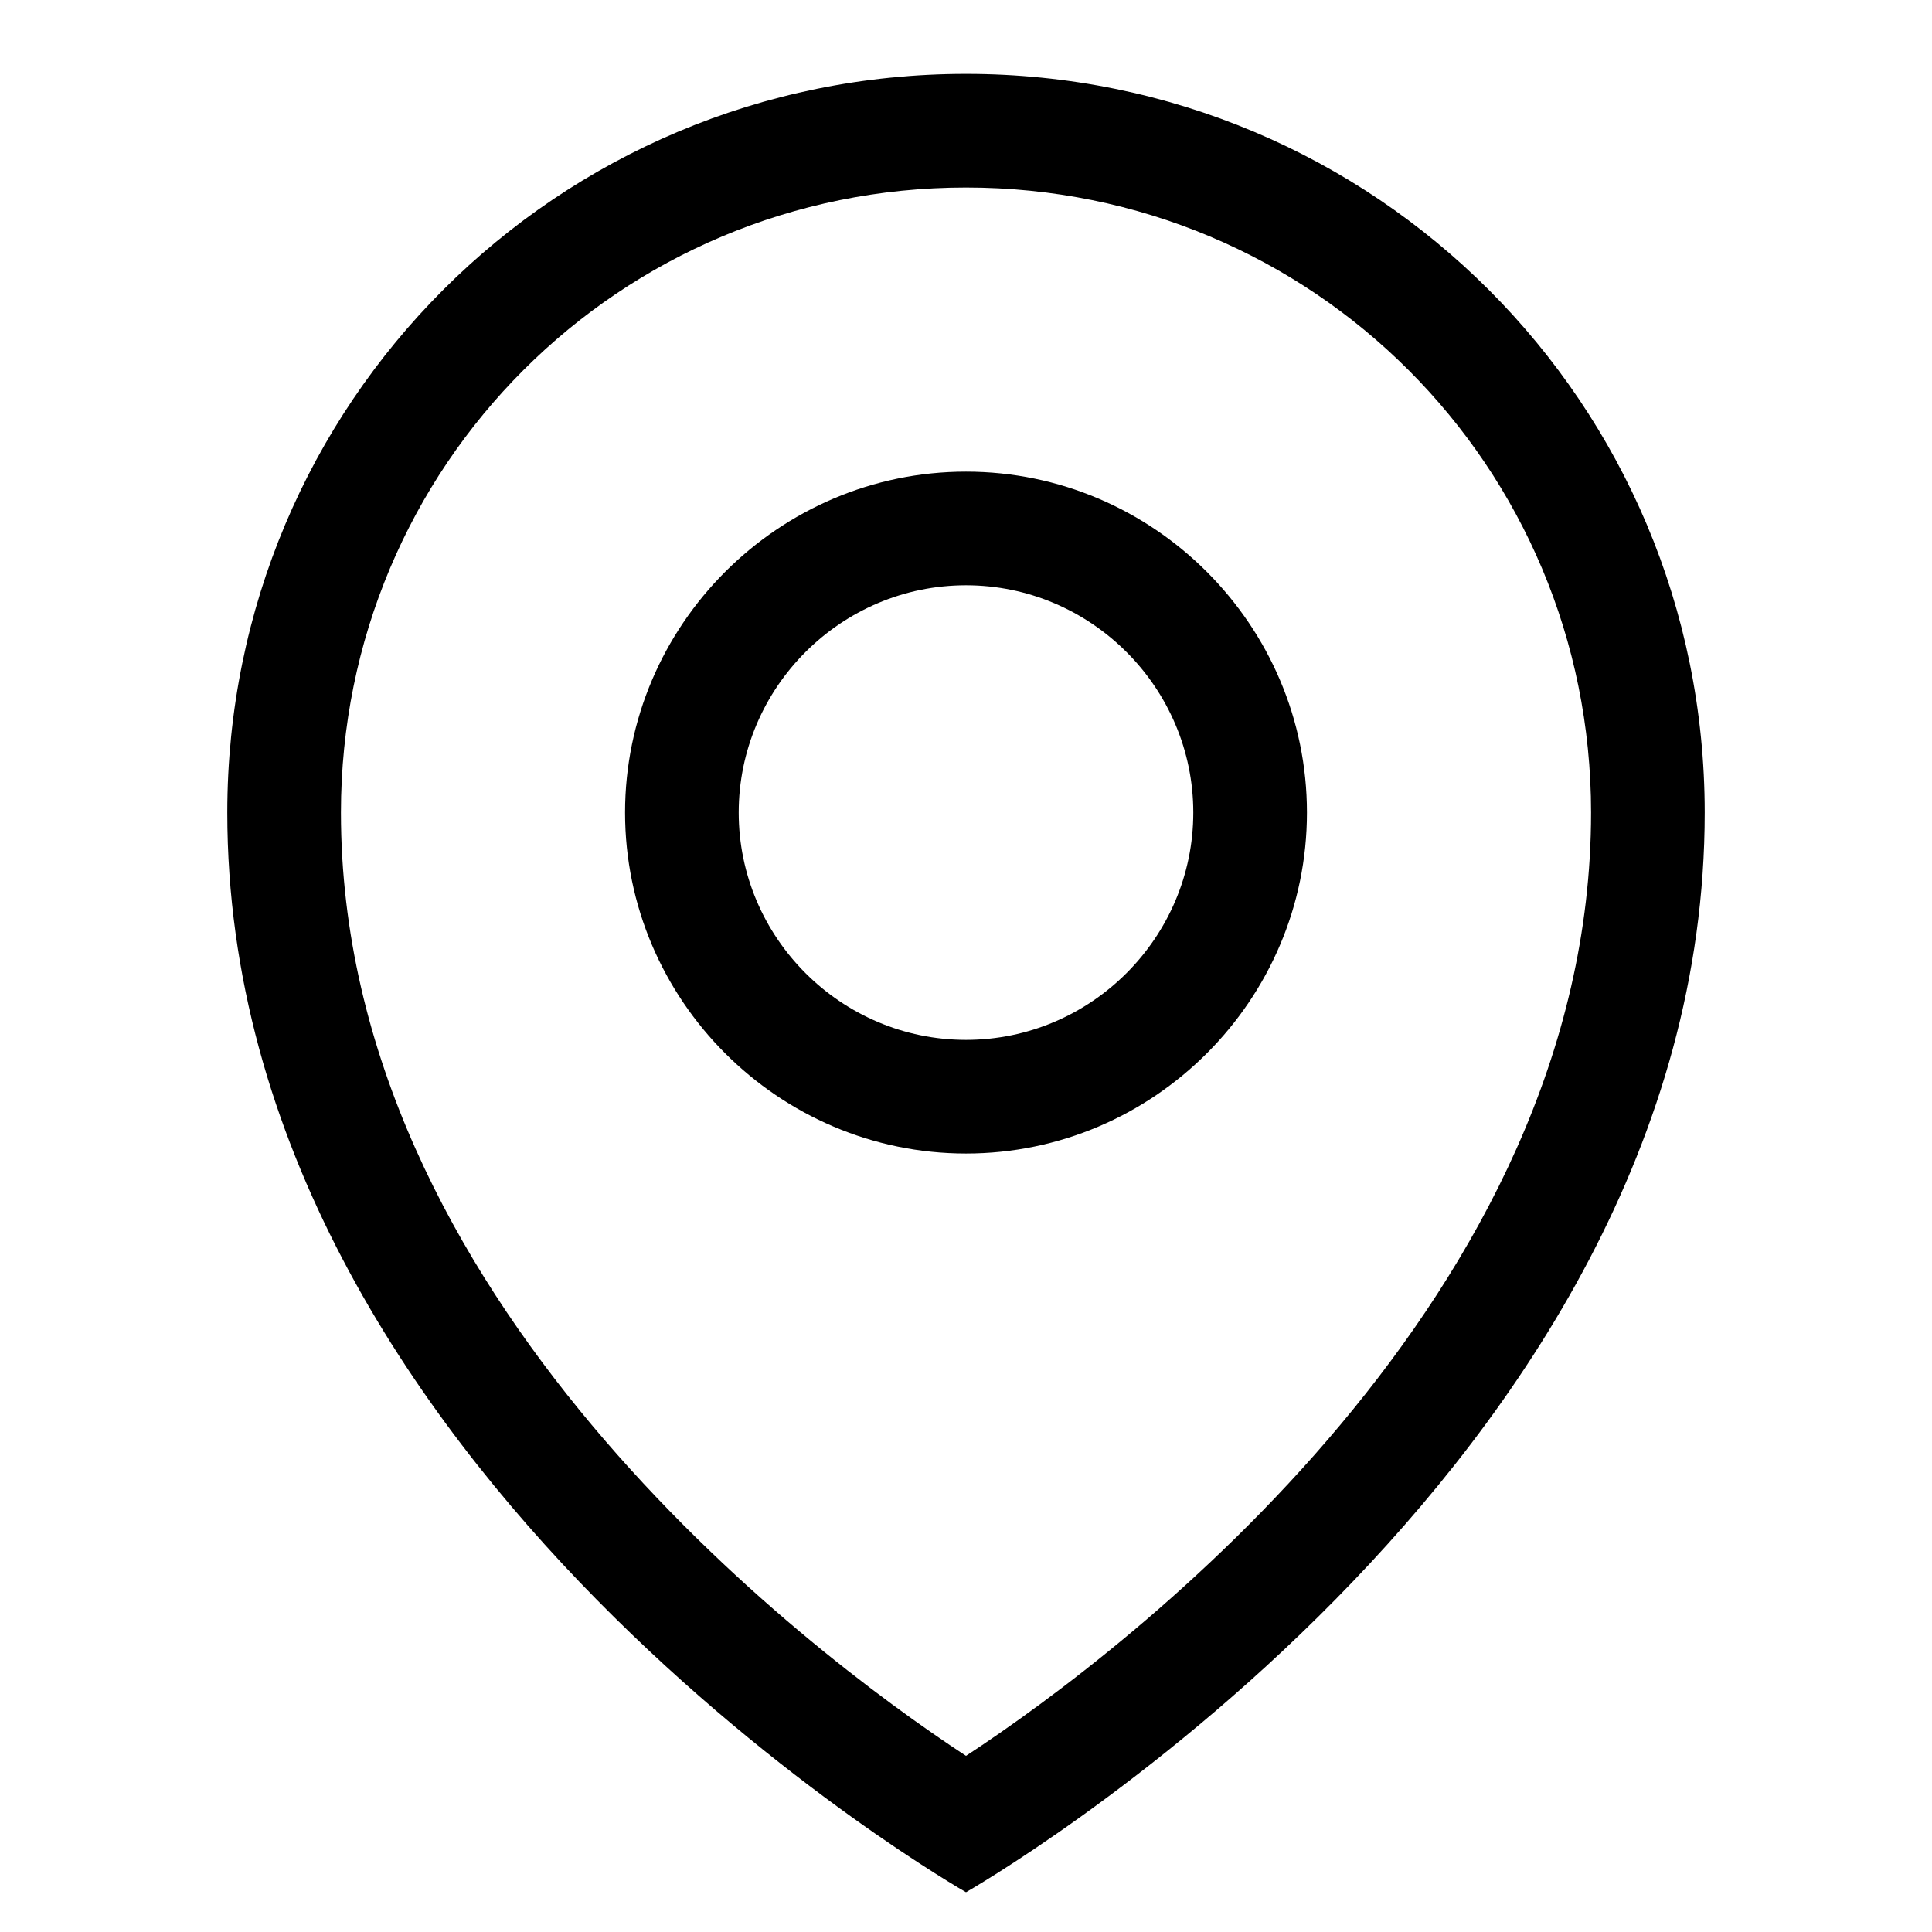
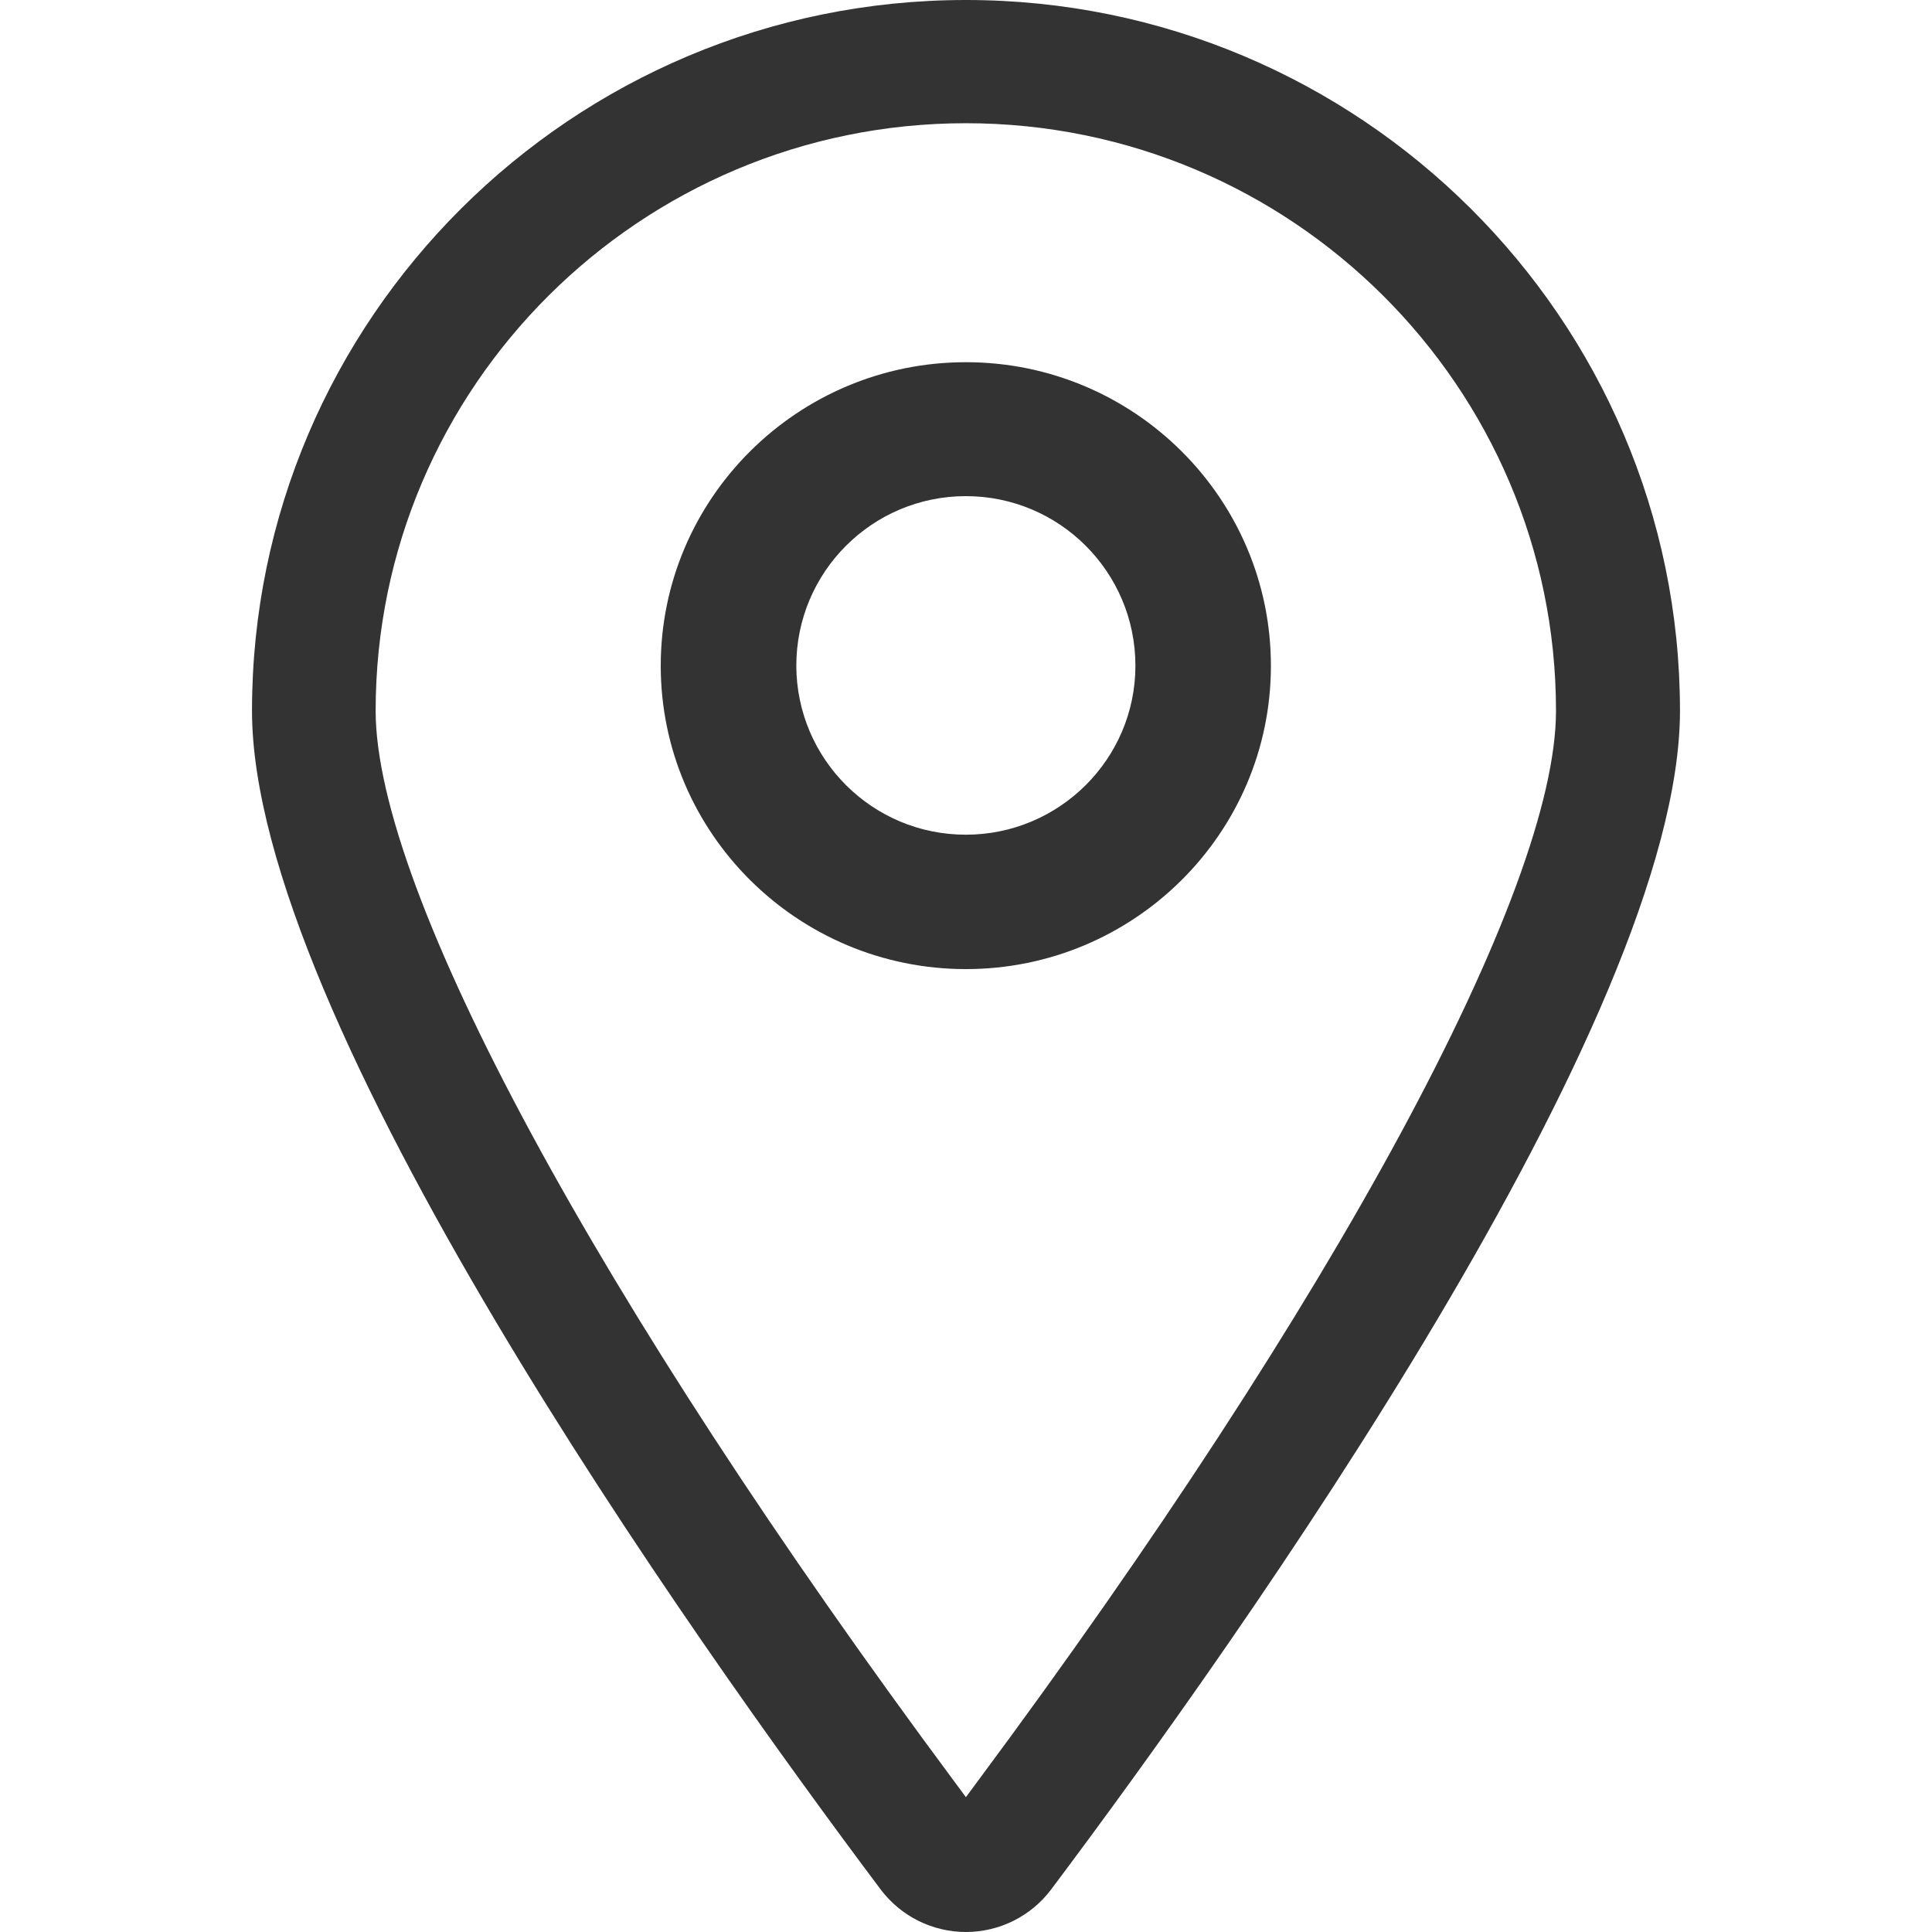
- <svg xmlns="http://www.w3.org/2000/svg" t="1664283491995" class="icon" viewBox="0 0 1024 1024" version="1.1" p-id="3590" width="200" height="200">
-   <path d="M512 249.976c-99.388 0-180.706 81.318-180.706 180.706s81.318 180.706 180.706 180.706 180.706-81.318 180.706-180.706-81.318-180.706-180.706-180.706z m0 301.176c-66.259 0-120.471-54.212-120.471-120.471s54.212-120.471 120.471-120.471 120.471 54.212 120.471 120.471-54.212 120.471-120.471 120.471z" fill="333333" p-id="3591" />
-   <path d="M512 39.153c-216.847 0-391.529 174.682-391.529 391.529 0 349.365 391.529 572.235 391.529 572.235s391.529-222.871 391.529-572.235c0-216.847-174.682-391.529-391.529-391.529z m0 891.482C424.659 873.412 180.706 686.682 180.706 430.682c0-183.718 147.576-331.294 331.294-331.294s331.294 147.576 331.294 331.294c0 256-243.953 442.729-331.294 499.953z" fill="333333" p-id="3592" />
+ <svg xmlns="http://www.w3.org/2000/svg" class="icon" width="200px" height="200.00px" viewBox="0 0 1024 1024" version="1.1">
+   <path fill="#333333" d="M511.95 191.975c-89.176 0-161.745 72.169-161.745 160.899 0 88.686 72.569 160.766 161.745 160.766s161.656-72.08 161.656-160.766c0-88.731-72.48-160.899-161.656-160.899z m0 250.431A89.799 89.799 0 0 1 422.062 352.83a89.844 89.844 0 0 1 179.732 0c0 49.418-40.336 89.576-89.844 89.576zM890.424 376.737C890.424 169.002 720.62 0 511.95 0 303.28 0 133.565 169.002 133.565 376.737c0 162.903 233.023 491.201 333.24 624.764a56.542 56.542 0 0 0 90.289 0C657.311 867.938 890.424 539.685 890.424 376.737zM517.916 944.47l-5.966 8.058-5.966-8.058c-189.215-254.794-306.884-472.369-306.884-567.733 0-171.718 140.33-311.425 312.85-311.425 172.475 0 312.761 139.707 312.761 311.425 0.045 95.409-117.491 312.939-306.795 567.733z" />
</svg>
